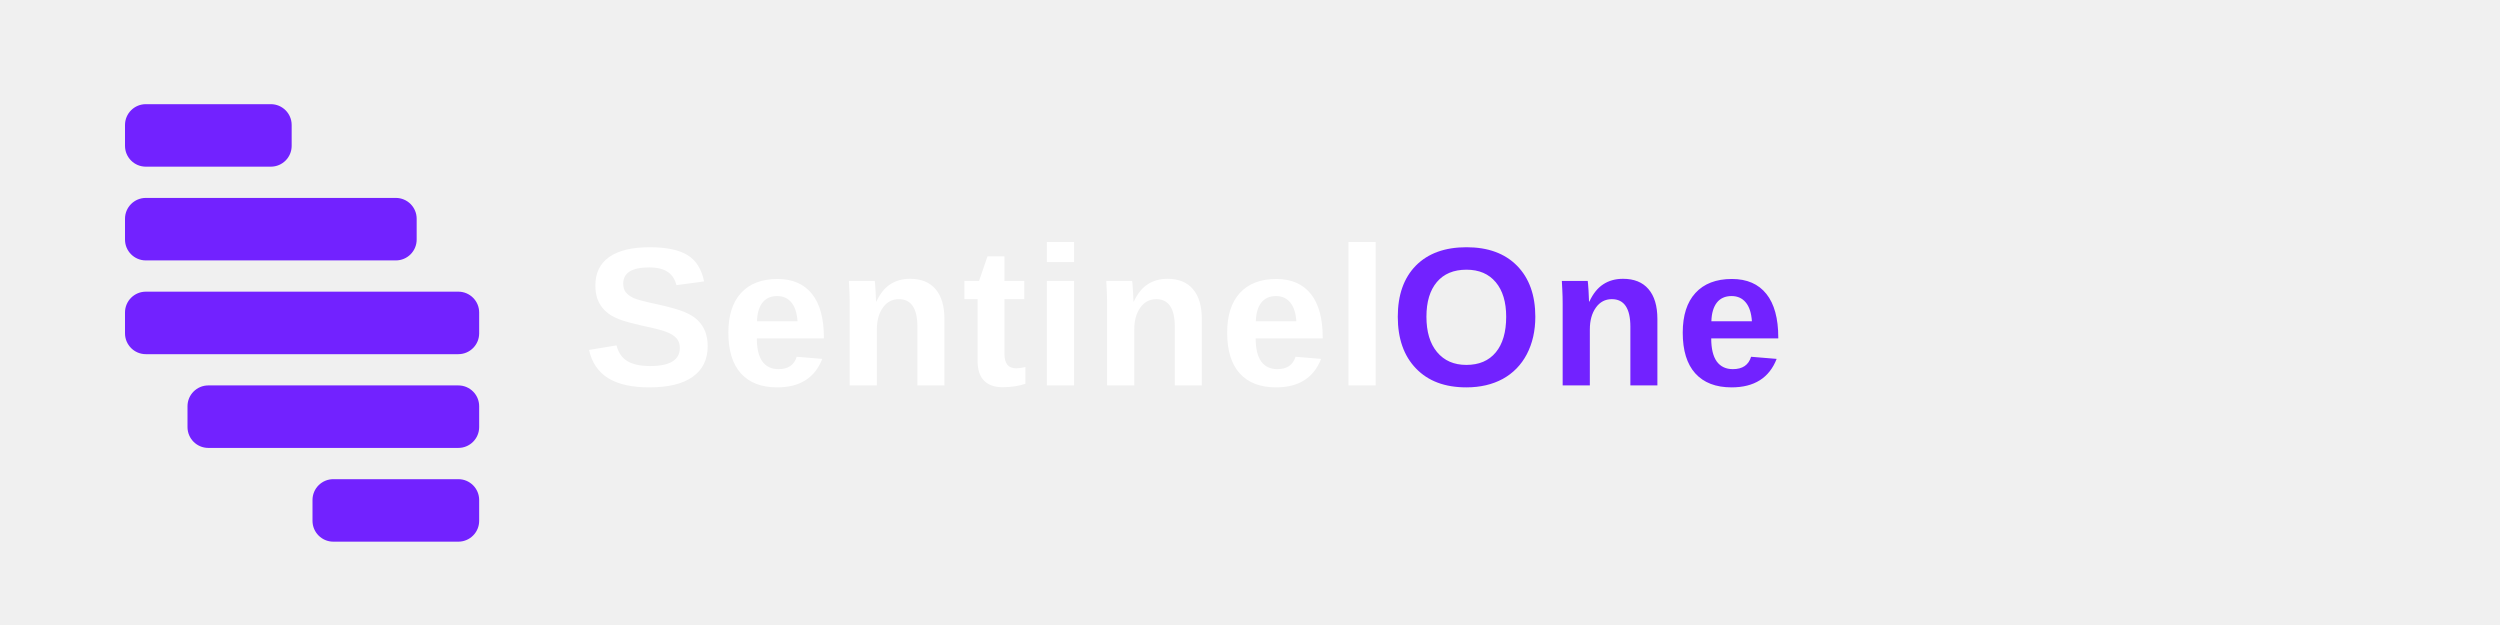
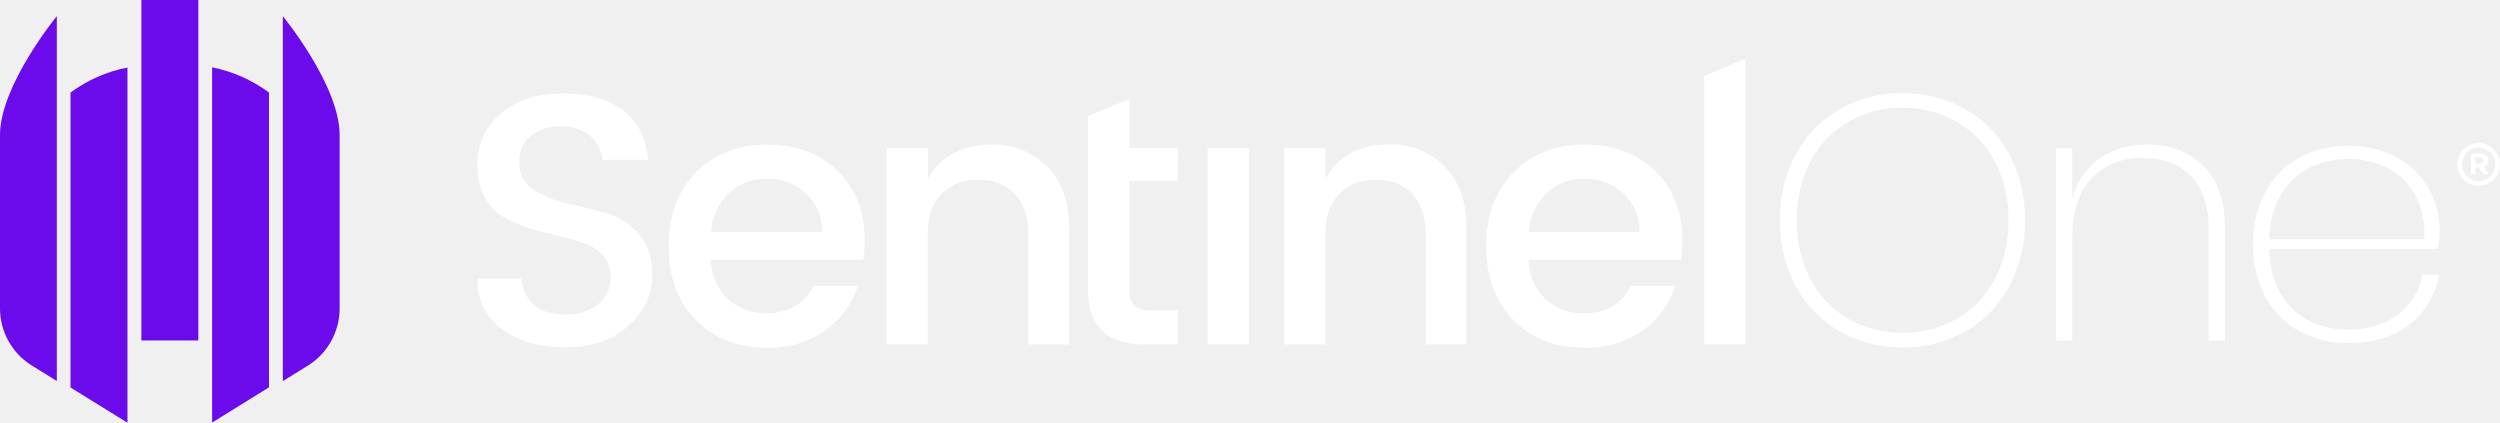
- <svg xmlns="http://www.w3.org/2000/svg" viewBox="0 0 240 60" fill="none">
-   <g transform="translate(12, 10)">
-     <rect x="0" y="0" width="16" height="6" rx="2" fill="#7222FF" />
-     <rect x="0" y="9" width="28" height="6" rx="2" fill="#7222FF" />
-     <rect x="0" y="18" width="34" height="6" rx="2" fill="#7222FF" />
-     <rect x="6" y="27" width="28" height="6" rx="2" fill="#7222FF" />
-     <rect x="18" y="36" width="16" height="6" rx="2" fill="#7222FF" />
-   </g>
-   <text x="56" y="37" font-family="'Segoe UI', 'Helvetica Neue', Arial, sans-serif" font-weight="700" font-size="19" fill="#FFFFFF" letter-spacing="0.5">Sentinel<tspan fill="#7222FF" font-weight="800">One</tspan>
-   </text>
+ <svg xmlns="http://www.w3.org/2000/svg" id="Layer_1" data-name="Layer 1" viewBox="0 0 567.24 95.88">
+   <defs>
+     <style>
+       .cls-1, .cls-2 {
+         fill: #6b0aea;
+       }
+ 
+       .cls-1, .cls-3 {
+         fill-rule: evenodd;
+       }
+ 
+       .cls-4, .cls-3 {
+         fill: #fff;
+       }
+     </style>
+   </defs>
+   <rect class="cls-2" x="32.08" width="12.92" height="77.25" />
+   <path class="cls-1" d="M48.13,95.88l12.91-8V21c-3.83-2.84-8.24-4.79-12.91-5.72v80.6Z" />
+   <path class="cls-1" d="M16,87.92l12.92,8V15.32c-4.67.91-9.09,2.85-12.92,5.68v66.92Z" />
+   <path class="cls-1" d="M64.17,3.67v82.81l6-3.72c4.37-2.87,6.96-7.77,6.89-13V30.65c.03-11.28-12.89-26.98-12.89-26.98Z" />
+   <path class="cls-1" d="M0,69.73c-.08,5.23,2.52,10.13,6.89,13l6,3.72V3.67S0,19.37,0,30.65v39.08Z" />
+   <path class="cls-3" d="M386.68,78.16V17.24l9.32-3.92v64.84h-9.32ZM372,52.64c.1-3.33-1.25-6.53-3.69-8.79-2.39-2.18-5.53-3.35-8.77-3.28-3.2-.09-6.31,1.09-8.65,3.28-2.39,2.32-3.82,5.46-4,8.79h25.11ZM359.36,78.89c-6.55,0-11.89-2.11-16-6.32-4.11-4.21-6.16-9.8-6.13-16.77,0-6.96,2.08-12.54,6.23-16.73,4.15-4.19,9.52-6.28,16.11-6.27,6.59,0,11.93,2,16,6,4.07,4,6.12,9.25,6.15,15.76,0,1.46-.1,2.92-.33,4.37h-34.6c.05,3.34,1.42,6.53,3.81,8.87,2.36,2.2,5.5,3.38,8.73,3.28,5.09,0,8.67-2.08,10.74-6.24h10.09c-1.32,4.1-3.92,7.66-7.43,10.16-3.92,2.7-8.61,4.07-13.37,3.89ZM300.73,33.53v7c3-5.18,7.81-7.77,14.43-7.77,4.71-.16,9.26,1.66,12.58,5,3.33,3.33,5,8,5,14v26.4h-9.26v-24.95c0-4-1-7.06-3-9.19-2.18-2.2-5.19-3.37-8.28-3.2-3.12-.18-6.18.97-8.4,3.18-2.05,2.13-3.07,5.19-3.07,9.19v24.97h-9.35v-44.63h9.35ZM274,78.16v-44.63h9.35v44.63h-9.35ZM267.23,41.06h-11v24.7c-.13,1.32.3,2.63,1.19,3.61.79.73,2.14,1.09,4.06,1.09h5.74v7.7h-7.38c-8.67,0-13-4.13-13-12.4V26.34l9.43-3.91v11.1h11l-.04,7.53ZM210.54,33.53v7c2.97-5.15,7.79-7.73,14.46-7.73,4.71-.15,9.27,1.66,12.59,5,3.33,3.33,5,8,5,14v26.36h-9.27v-24.95c0-4-1-7.06-3-9.19-2.18-2.2-5.19-3.37-8.28-3.2-3.14-.2-6.21.96-8.44,3.18-2.05,2.13-3.07,5.19-3.08,9.19v24.97h-9.34v-44.63h9.36ZM186.54,52.64c.1-3.33-1.25-6.53-3.69-8.79-2.41-2.2-5.59-3.38-8.85-3.28-3.2-.09-6.31,1.09-8.65,3.28-2.4,2.32-3.83,5.46-4,8.79h25.19ZM173.86,78.89c-6.56,0-11.89-2.11-16-6.32-4.11-4.21-6.15-9.8-6.14-16.77,0-6.96,2.08-12.54,6.23-16.73,4.15-4.19,9.52-6.28,16.11-6.27,6.59,0,11.92,2,16,6s6.13,9.25,6.15,15.76c0,1.46-.1,2.92-.33,4.37h-34.6c.05,3.35,1.42,6.53,3.82,8.87,2.36,2.21,5.5,3.38,8.73,3.28,5.08,0,8.66-2.08,10.74-6.24h10.08c-1.32,4.1-3.92,7.66-7.43,10.16-3.92,2.7-8.6,4.06-13.36,3.89ZM127.27,28.67c-2.44-.11-4.85.63-6.8,2.1-1.8,1.51-2.77,3.78-2.63,6.12-.11,2.45,1.1,4.78,3.16,6.11,2.29,1.5,4.85,2.54,7.54,3.08,2.95.67,5.9,1.41,8.85,2.23,2.9.82,5.5,2.45,7.51,4.69,2.07,2.26,3.1,5.47,3.11,9.64,0,4.17-1.77,7.89-5.33,11.17-3.55,3.3-8.31,4.97-14.26,5-5.95.03-10.79-1.35-14.51-4.14-3.66-2.63-5.76-6.92-5.58-11.42h10c.11,2.26,1.12,4.39,2.79,5.92,1.64,1.45,4.05,2.18,7.22,2.18,2.72.15,5.39-.71,7.5-2.43,3.19-2.79,3.66-7.58,1.06-10.93-1.18-1.29-2.68-2.25-4.34-2.8-1.92-.66-3.88-1.21-5.86-1.66-2.13-.48-4.28-1.05-6.44-1.7-2.06-.6-4.04-1.45-5.9-2.51-1.83-1.08-3.34-2.63-4.35-4.5-1.18-2.23-1.76-4.72-1.68-7.24-.15-4.58,1.83-8.96,5.37-11.87,3.58-3,8.23-4.5,13.94-4.5s10.28,1.26,13.69,3.79c3.42,2.59,5.32,6.35,5.7,11.26h-10.33c-.19-2.1-1.19-4.05-2.79-5.43-1.86-1.53-4.23-2.3-6.64-2.16Z" />
+   <path class="cls-3" d="M532.86,36.07c-3.06-.04-6.09.65-8.84,2-2.71,1.37-4.97,3.48-6.51,6.1-1.75,3.08-2.64,6.58-2.58,10.12h35.07c.32-3.51-.4-7.04-2.05-10.16-1.46-2.64-3.69-4.77-6.39-6.1-2.71-1.32-5.69-1.99-8.7-1.96ZM532.7,74.78c4.03.14,7.99-1.03,11.3-3.34,3.02-2.15,5.03-5.44,5.57-9.11h3.85c-.7,4.46-3.1,8.49-6.68,11.24-3.63,2.84-8.25,4.26-13.88,4.26-3.89.07-7.74-.85-11.17-2.69-3.26-1.79-5.93-4.48-7.69-7.75-1.94-3.7-2.89-7.83-2.78-12-.1-4.12.86-8.2,2.78-11.85,1.76-3.27,4.42-5.96,7.66-7.75,3.43-1.84,7.28-2.76,11.17-2.69,3.89-.1,7.75.83,11.17,2.69,2.99,1.65,5.45,4.09,7.12,7.07,1.6,2.86,2.43,6.08,2.42,9.35-.01,1.43-.15,2.85-.41,4.26h-38.2c-.07,3.58.82,7.12,2.58,10.24,1.52,2.62,3.77,4.74,6.47,6.1,2.71,1.33,5.7,2,8.72,1.97ZM487.15,32.78c5.24,0,9.5,1.61,12.78,4.82,3.28,3.21,4.92,7.95,4.91,14.21v25.46h-3.68v-25.27c0-5.24-1.34-9.25-4-12s-6.33-4.14-11-4.14c-4.35-.18-8.56,1.5-11.59,4.62-2.92,3.08-4.38,7.62-4.38,13.61v23.18h-3.68v-43.61h3.68v11.49c.88-3.75,3.11-7.04,6.27-9.24,3.16-2.11,6.89-3.21,10.69-3.13h0ZM431.7,24.44c-4.29-.06-8.51,1.02-12.24,3.14-3.65,2.1-6.63,5.19-8.6,8.91-2.18,4.16-3.26,8.81-3.15,13.51-.11,4.69.98,9.33,3.15,13.49,1.97,3.72,4.95,6.81,8.6,8.91,7.61,4.17,16.83,4.17,24.44,0,3.67-2.09,6.66-5.18,8.64-8.91,2.17-4.16,3.26-8.8,3.15-13.49.11-4.69-.98-9.33-3.15-13.49-1.97-3.73-4.97-6.82-8.64-8.91-3.72-2.11-7.93-3.21-12.2-3.16ZM431.7,21.15c5.01-.08,9.94,1.19,14.3,3.66,4.19,2.4,7.63,5.93,9.9,10.19,2.43,4.62,3.66,9.78,3.56,15,.09,5.2-1.14,10.34-3.56,14.94-2.28,4.27-5.71,7.82-9.9,10.25-8.89,4.93-19.69,4.93-28.58,0-4.22-2.43-7.69-5.98-10-10.27-2.43-4.59-3.66-9.73-3.56-14.92-.1-5.23,1.14-10.39,3.6-15,2.3-4.28,5.77-7.83,10-10.23,4.34-2.45,9.26-3.7,14.24-3.62Z" />
+   <path class="cls-4" d="M563.47,39.55l-1-1.51h-.82v1.51h-1v-4.73h2.16c1.12,0,1.79.59,1.79,1.56h0c.03.66-.38,1.25-1,1.46l1.16,1.69-1.29.02ZM563.47,36.44c0-.45-.31-.68-.82-.68h-1v1.36h1.05c.51,0,.8-.27.8-.67h-.03Z" />
+   <path class="cls-4" d="M562.4,42.16c-2.68,0-4.85-2.16-4.86-4.84,0-2.68,2.16-4.85,4.84-4.86,2.68,0,4.85,2.16,4.86,4.84v.02c0,2.67-2.17,4.83-4.84,4.84ZM562.4,33.53c-2.09,0-3.79,1.7-3.79,3.79s1.7,3.79,3.79,3.79c2.09,0,3.79-1.7,3.79-3.79h0c0-2.09-1.7-3.79-3.79-3.79Z" />
</svg>
